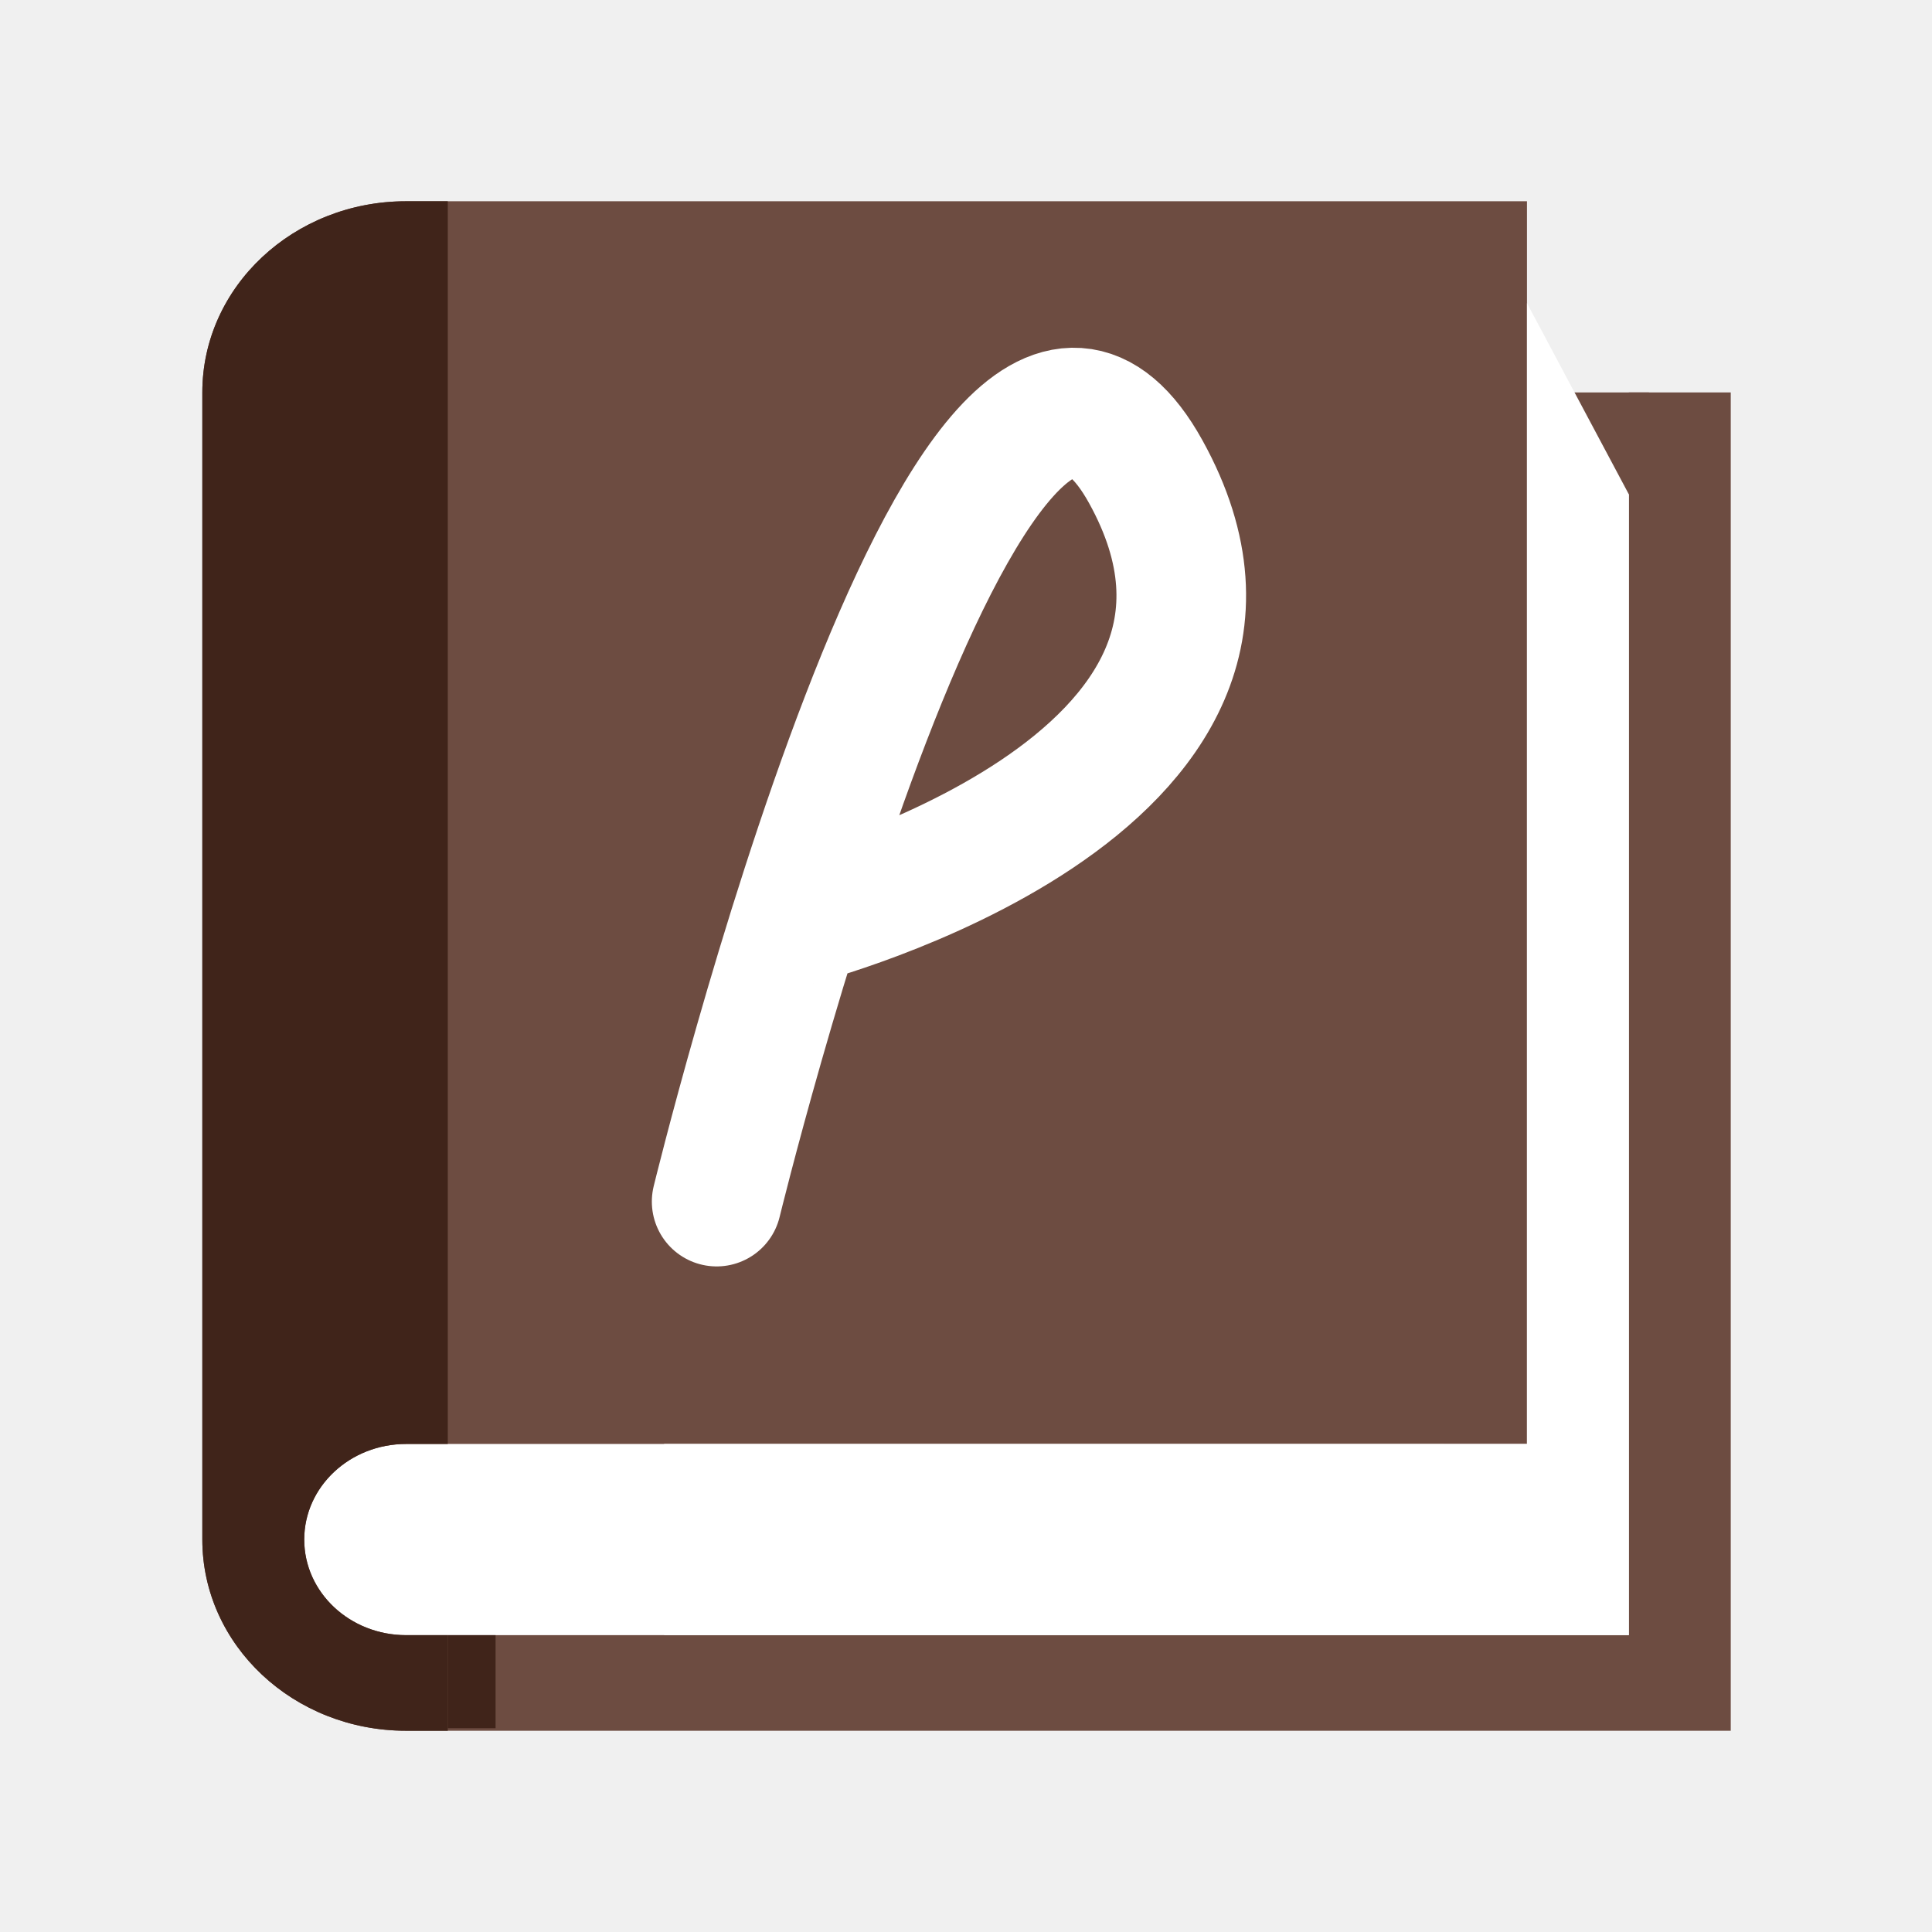
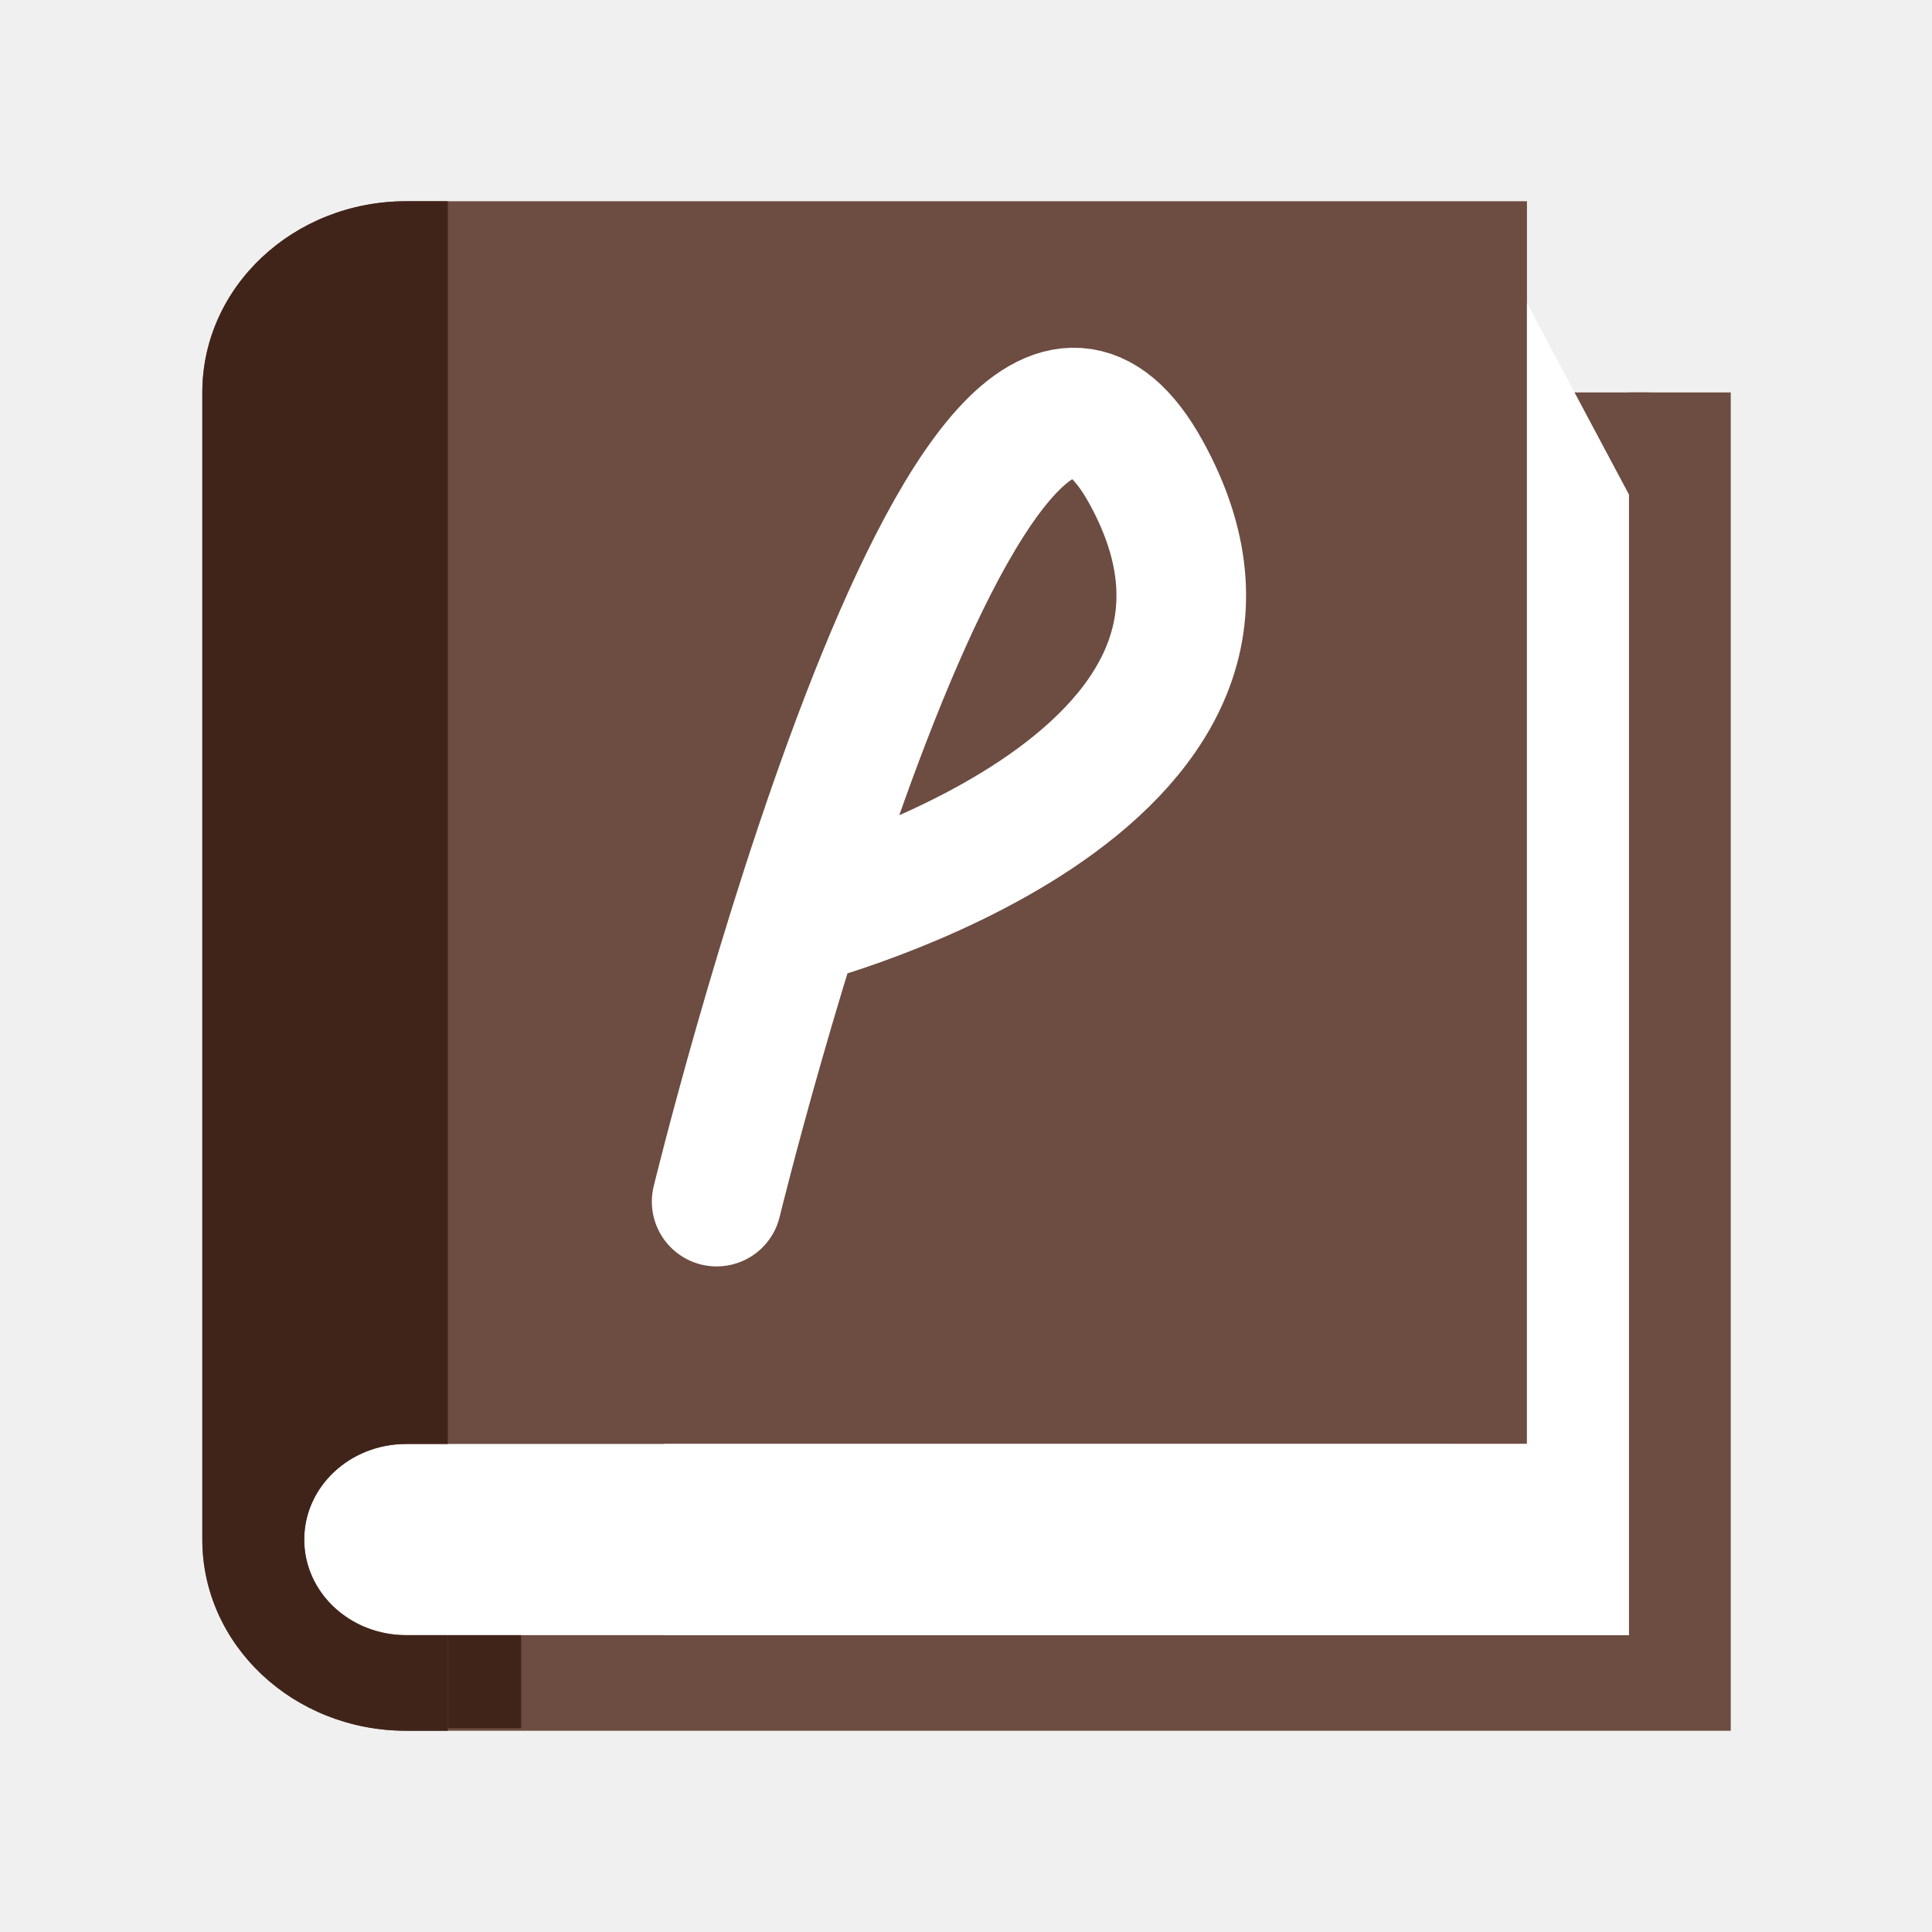
<svg xmlns="http://www.w3.org/2000/svg" height="192" viewBox="0 0 192 192" width="192" version="1.1" id="svg4">
  <defs id="defs8" />
  <rect style="opacity:1;fill:#ffffff;fill-opacity:1;stroke:none;stroke-width:0;stroke-linecap:round;stroke-linejoin:round;stroke-miterlimit:4;stroke-dasharray:none;stroke-opacity:1;paint-order:normal" id="rect1384" width="116.673" height="121.622" x="26.822" y="43.243" />
  <g id="g879" transform="matrix(0.3164433,0,0,0.296875,15.04415,20)" style="fill:#6d4c41;fill-opacity:1">
    <g id="g823" style="fill:#6d4c41;fill-opacity:1">
      <path id="path821" d="M 464,64 V 480 H 80 C 62.328,480 48,465.688 48,448 48,430.312 62.328,416 80,416 H 432 V 0 H 80 C 44.656,0 16,28.656 16,64 v 384 c 0,35.344 28.656,64 64,64 H 496 V 64 Z" style="fill:#6d4c41;fill-opacity:1" />
    </g>
    <g id="g825" style="fill:#6d4c41;fill-opacity:1" />
    <g id="g827" style="fill:#6d4c41;fill-opacity:1" />
    <g id="g829" style="fill:#6d4c41;fill-opacity:1" />
    <g id="g831" style="fill:#6d4c41;fill-opacity:1" />
    <g id="g833" style="fill:#6d4c41;fill-opacity:1" />
    <g id="g835" style="fill:#6d4c41;fill-opacity:1" />
    <g id="g837" style="fill:#6d4c41;fill-opacity:1" />
    <g id="g839" style="fill:#6d4c41;fill-opacity:1" />
    <g id="g841" style="fill:#6d4c41;fill-opacity:1" />
    <g id="g843" style="fill:#6d4c41;fill-opacity:1" />
    <g id="g845" style="fill:#6d4c41;fill-opacity:1" />
    <g id="g847" style="fill:#6d4c41;fill-opacity:1" />
    <g id="g849" style="fill:#6d4c41;fill-opacity:1" />
    <g id="g851" style="fill:#6d4c41;fill-opacity:1" />
    <g id="g853" style="fill:#6d4c41;fill-opacity:1" />
  </g>
  <g id="g879-7" transform="matrix(0.3164433,0,0,0.296875,15.04415,20)" style="fill:#6d4c41;fill-opacity:1">
    <g id="g823-9" style="fill:#6d4c41;fill-opacity:1">
      <path style="fill:#40241a;fill-opacity:1;stroke-width:0.307" d="m 40.359,20 c -11.184,0 -20.252,8.507 -20.252,19 v 114 c 0,10.493 9.068,19 20.252,19 H 44.5 v -9.5 h -4.141 c -5.592,0 -10.125,-4.249 -10.125,-9.5 0,-5.251 4.533,-9.5 10.125,-9.5 H 44.5 V 20 Z" transform="matrix(3.160124,0,0,3.368421,-47.54138,-67.36842)" id="path821-2" />
    </g>
    <g id="g825-8" style="fill:#6d4c41;fill-opacity:1" />
    <g id="g827-8" style="fill:#6d4c41;fill-opacity:1" />
    <g id="g829-5" style="fill:#6d4c41;fill-opacity:1" />
    <g id="g831-6" style="fill:#6d4c41;fill-opacity:1" />
    <g id="g833-7" style="fill:#6d4c41;fill-opacity:1" />
    <g id="g835-6" style="fill:#6d4c41;fill-opacity:1" />
    <g id="g837-5" style="fill:#6d4c41;fill-opacity:1" />
    <g id="g839-5" style="fill:#6d4c41;fill-opacity:1" />
    <g id="g841-3" style="fill:#6d4c41;fill-opacity:1" />
    <g id="g843-7" style="fill:#6d4c41;fill-opacity:1" />
    <g id="g845-1" style="fill:#6d4c41;fill-opacity:1" />
    <g id="g847-0" style="fill:#6d4c41;fill-opacity:1" />
    <g id="g849-6" style="fill:#6d4c41;fill-opacity:1" />
    <g id="g851-7" style="fill:#6d4c41;fill-opacity:1" />
    <g id="g853-0" style="fill:#6d4c41;fill-opacity:1" />
  </g>
-   <rect style="opacity:1;fill:#40241a;fill-opacity:1;stroke:none;stroke-width:0.073;stroke-linecap:round;stroke-linejoin:round;stroke-miterlimit:4;stroke-dasharray:none;stroke-opacity:1;paint-order:normal" id="rect1041" width="4.75" height="9.25" x="44.5" y="162.5" />
+   <rect style="opacity:1;fill:#40241a;fill-opacity:1;stroke:none;stroke-width:0.09;stroke-linecap:round;stroke-linejoin:round;stroke-miterlimit:4;stroke-dasharray:none;stroke-opacity:1;paint-order:normal" id="rect1041" width="7.289" height="9.25" x="44.5" y="162.5" />
  <path style="opacity:1;fill:none;stroke:#ffffff;stroke-width:12.882;stroke-linecap:round;stroke-linejoin:round;stroke-miterlimit:4;stroke-dasharray:none;stroke-opacity:1;paint-order:normal" d="m 71.22,119.414 c 0,0 25.315,-103.82 42.64,-72.541 17.325,31.279 -34.683,44.637 -34.683,44.637" id="path65" />
  <rect style="opacity:1;fill:#6d4c41;fill-opacity:1;stroke:none;stroke-width:0;stroke-linecap:round;stroke-linejoin:round;stroke-miterlimit:4;stroke-dasharray:none;stroke-opacity:1;paint-order:normal" id="rect1330" width="10.126" height="10.126" x="153.748" y="39" />
  <path style="fill:#ffffff;fill-opacity:1;stroke:none;stroke-width:0;stroke-linecap:butt;stroke-linejoin:miter;stroke-miterlimit:4;stroke-dasharray:none;stroke-opacity:1" d="M 151.748 30.127 L 151.748 143.5 L 66 143.5 L 66 162.5 L 161.873 162.5 L 161.873 49.127 L 151.748 30.127 z " id="path1062" />
</svg>
